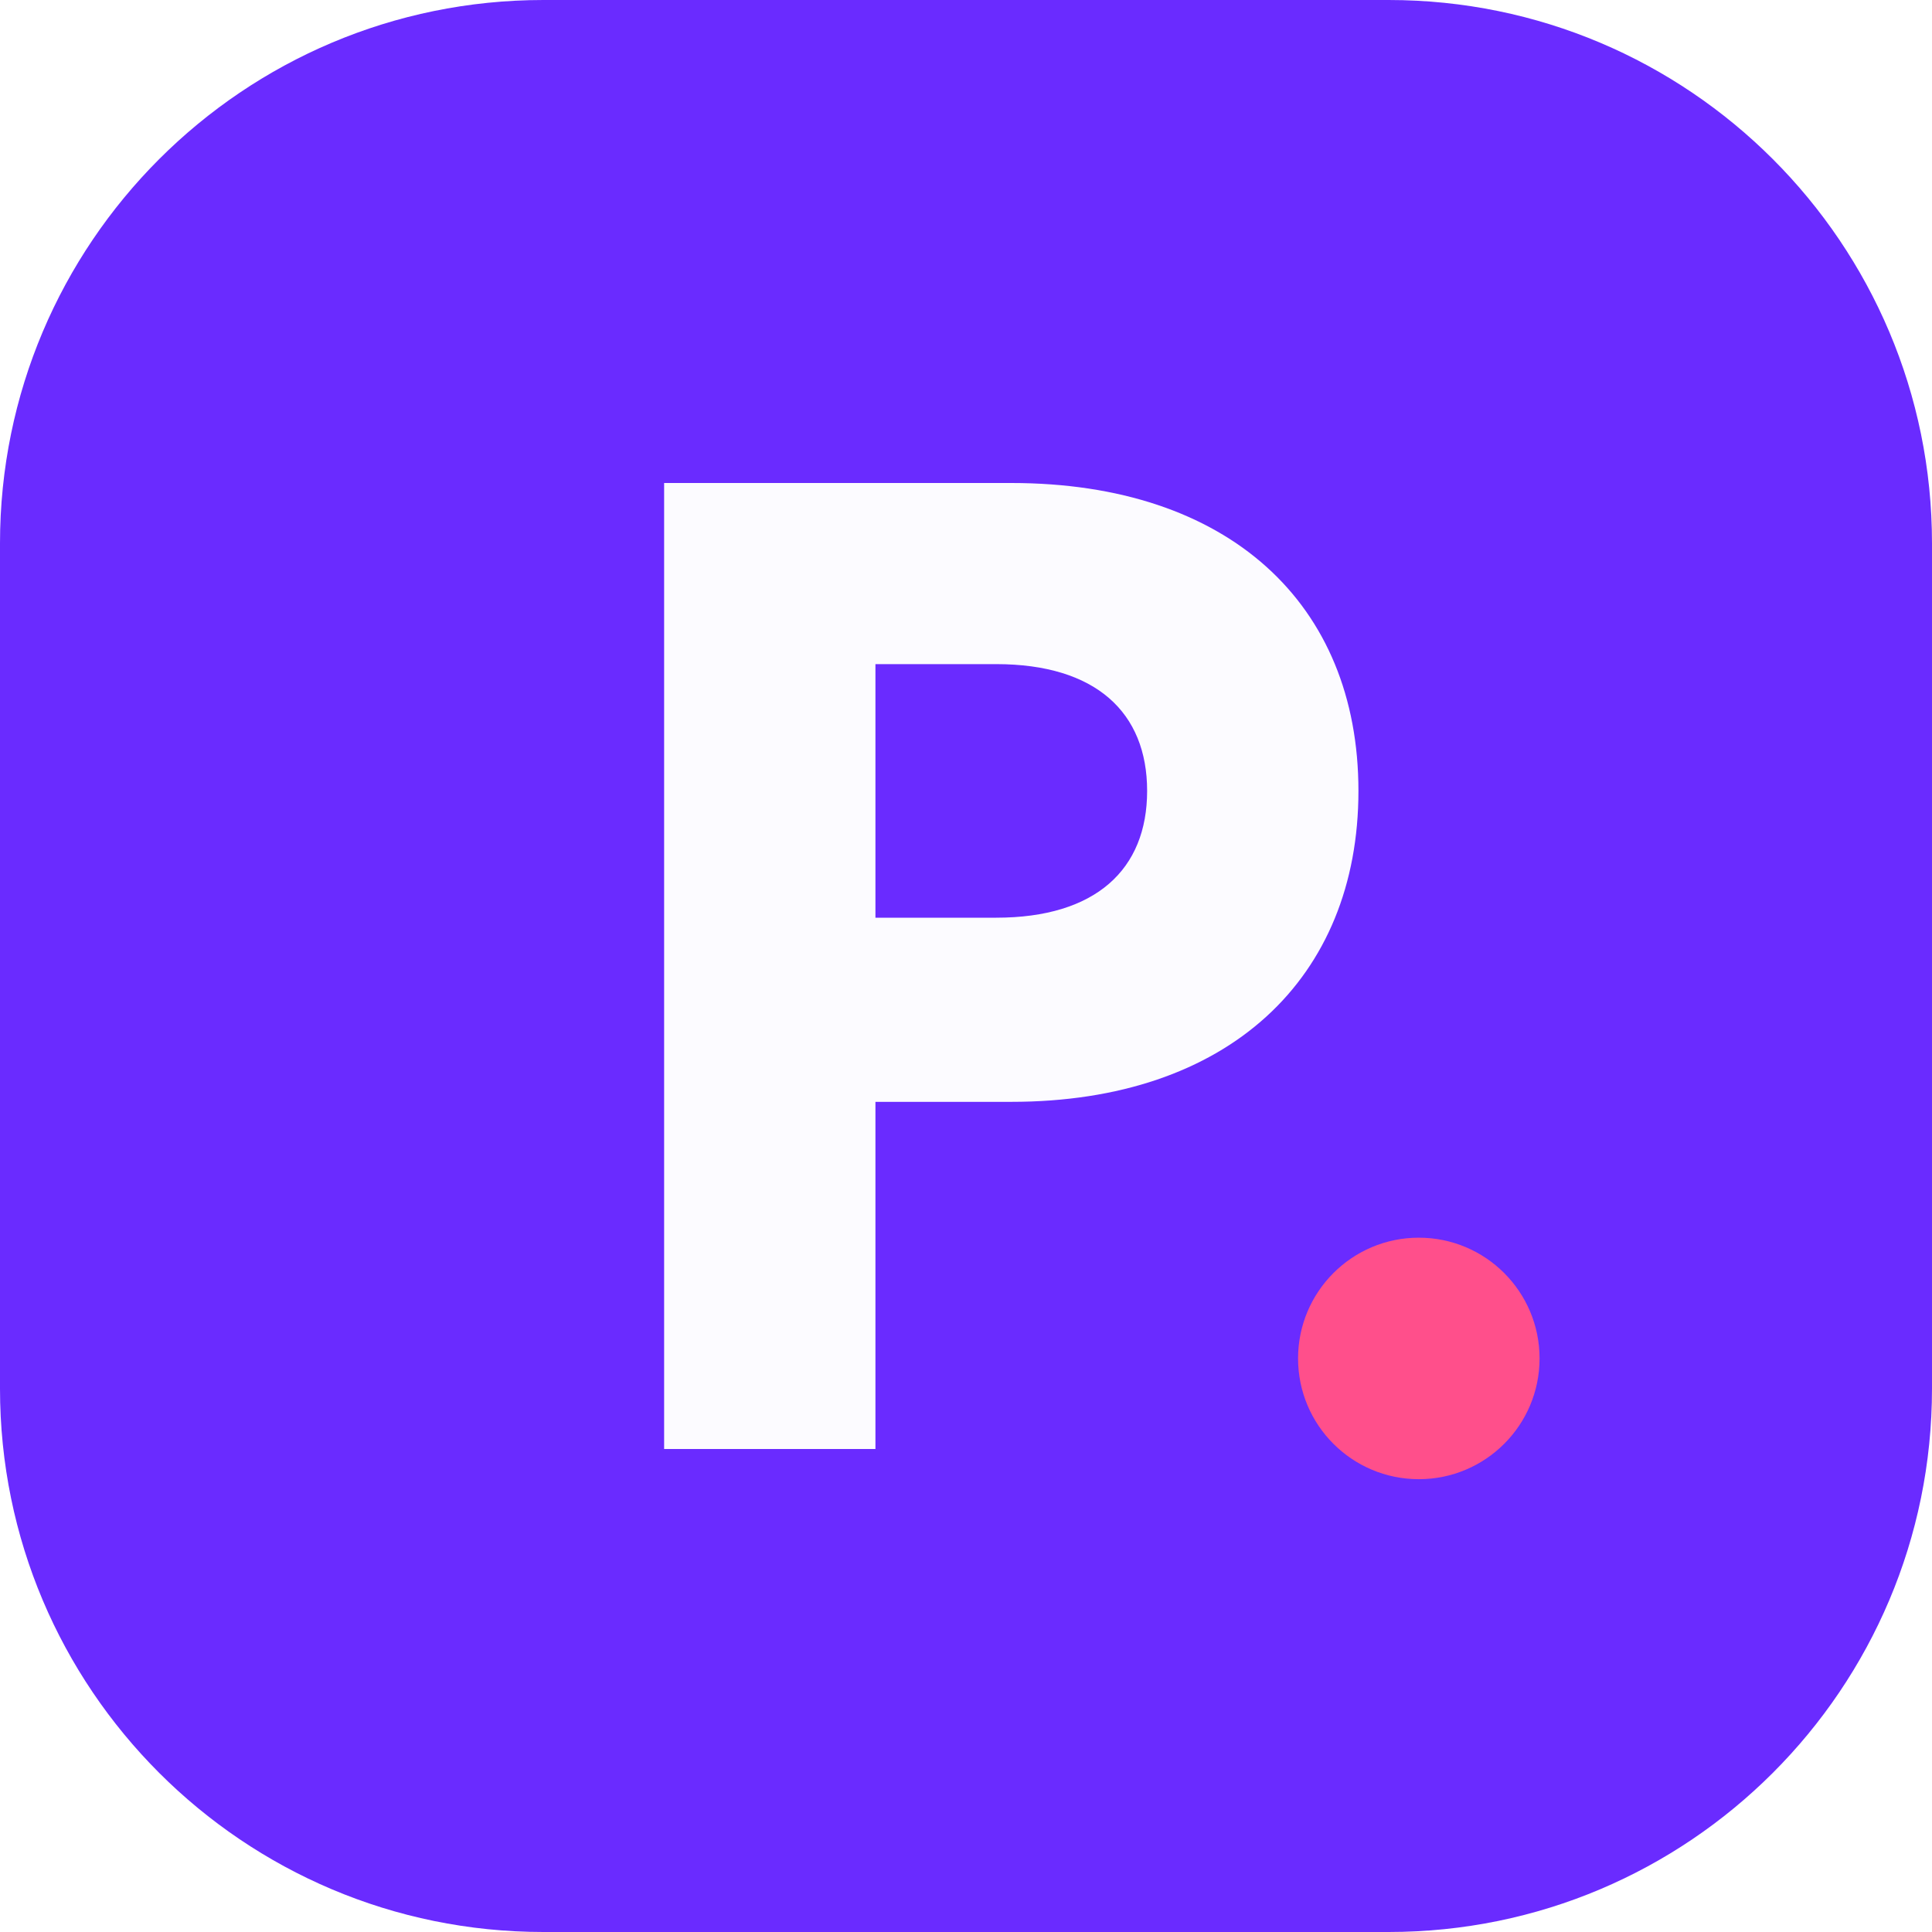
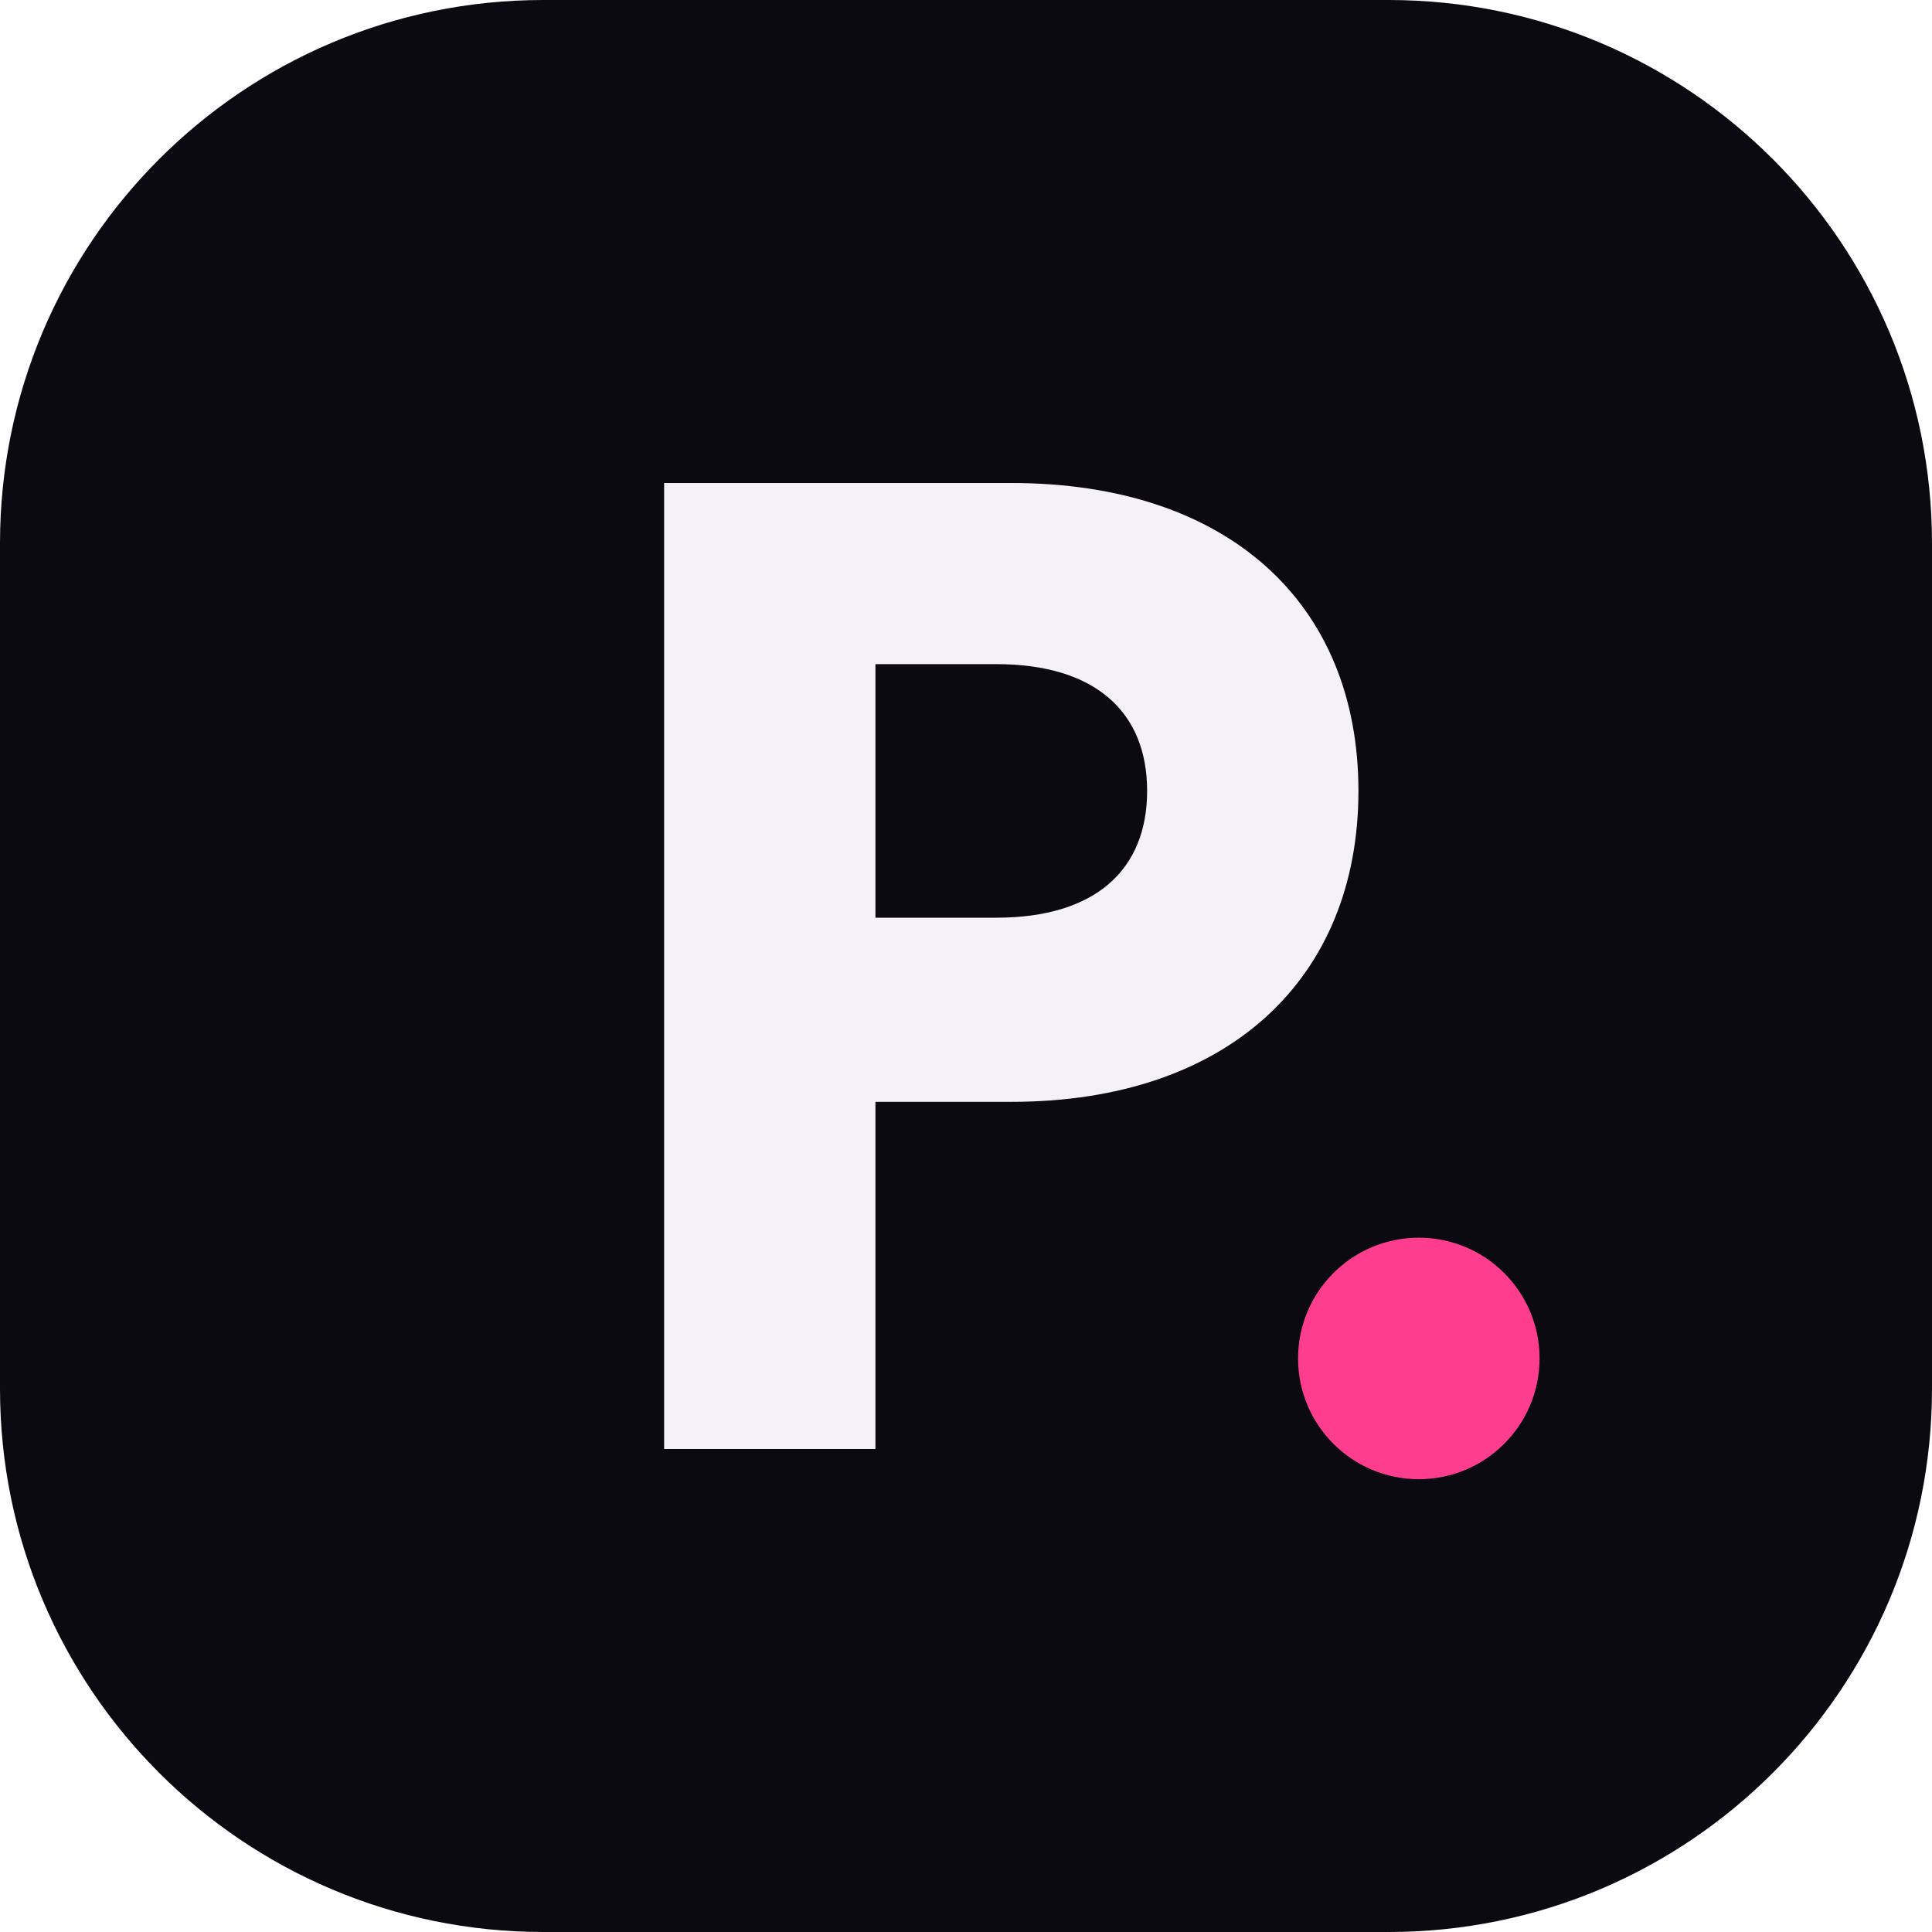
<svg xmlns="http://www.w3.org/2000/svg" viewBox="0 0 64 64">
-   <rect width="64" height="64" rx="18" fill="#6a2bff" />
-   <path d="M22 48V16h11.5c7.2 0 11.5 4 11.5 10.2S40.7 36.5 33.5 36.5H29V48z M29 30.4h4c3.3 0 5-1.6 5-4.2S36.3 22 33 22h-4z" fill="#fcfbff" />
-   <circle cx="47" cy="45" r="4" fill="#ff4f8b" />
+   <rect width="64" height="64" rx="18" fill="#0b0a10" />
+   <path d="M22 48V16h11.5c7.2 0 11.5 4 11.5 10.2S40.7 36.5 33.5 36.5H29V48z M29 30.4h4c3.3 0 5-1.6 5-4.2S36.3 22 33 22h-4z" fill="#f4f2f8" />
+   <circle cx="47" cy="45" r="4" fill="#ff3d8e" />
</svg>
